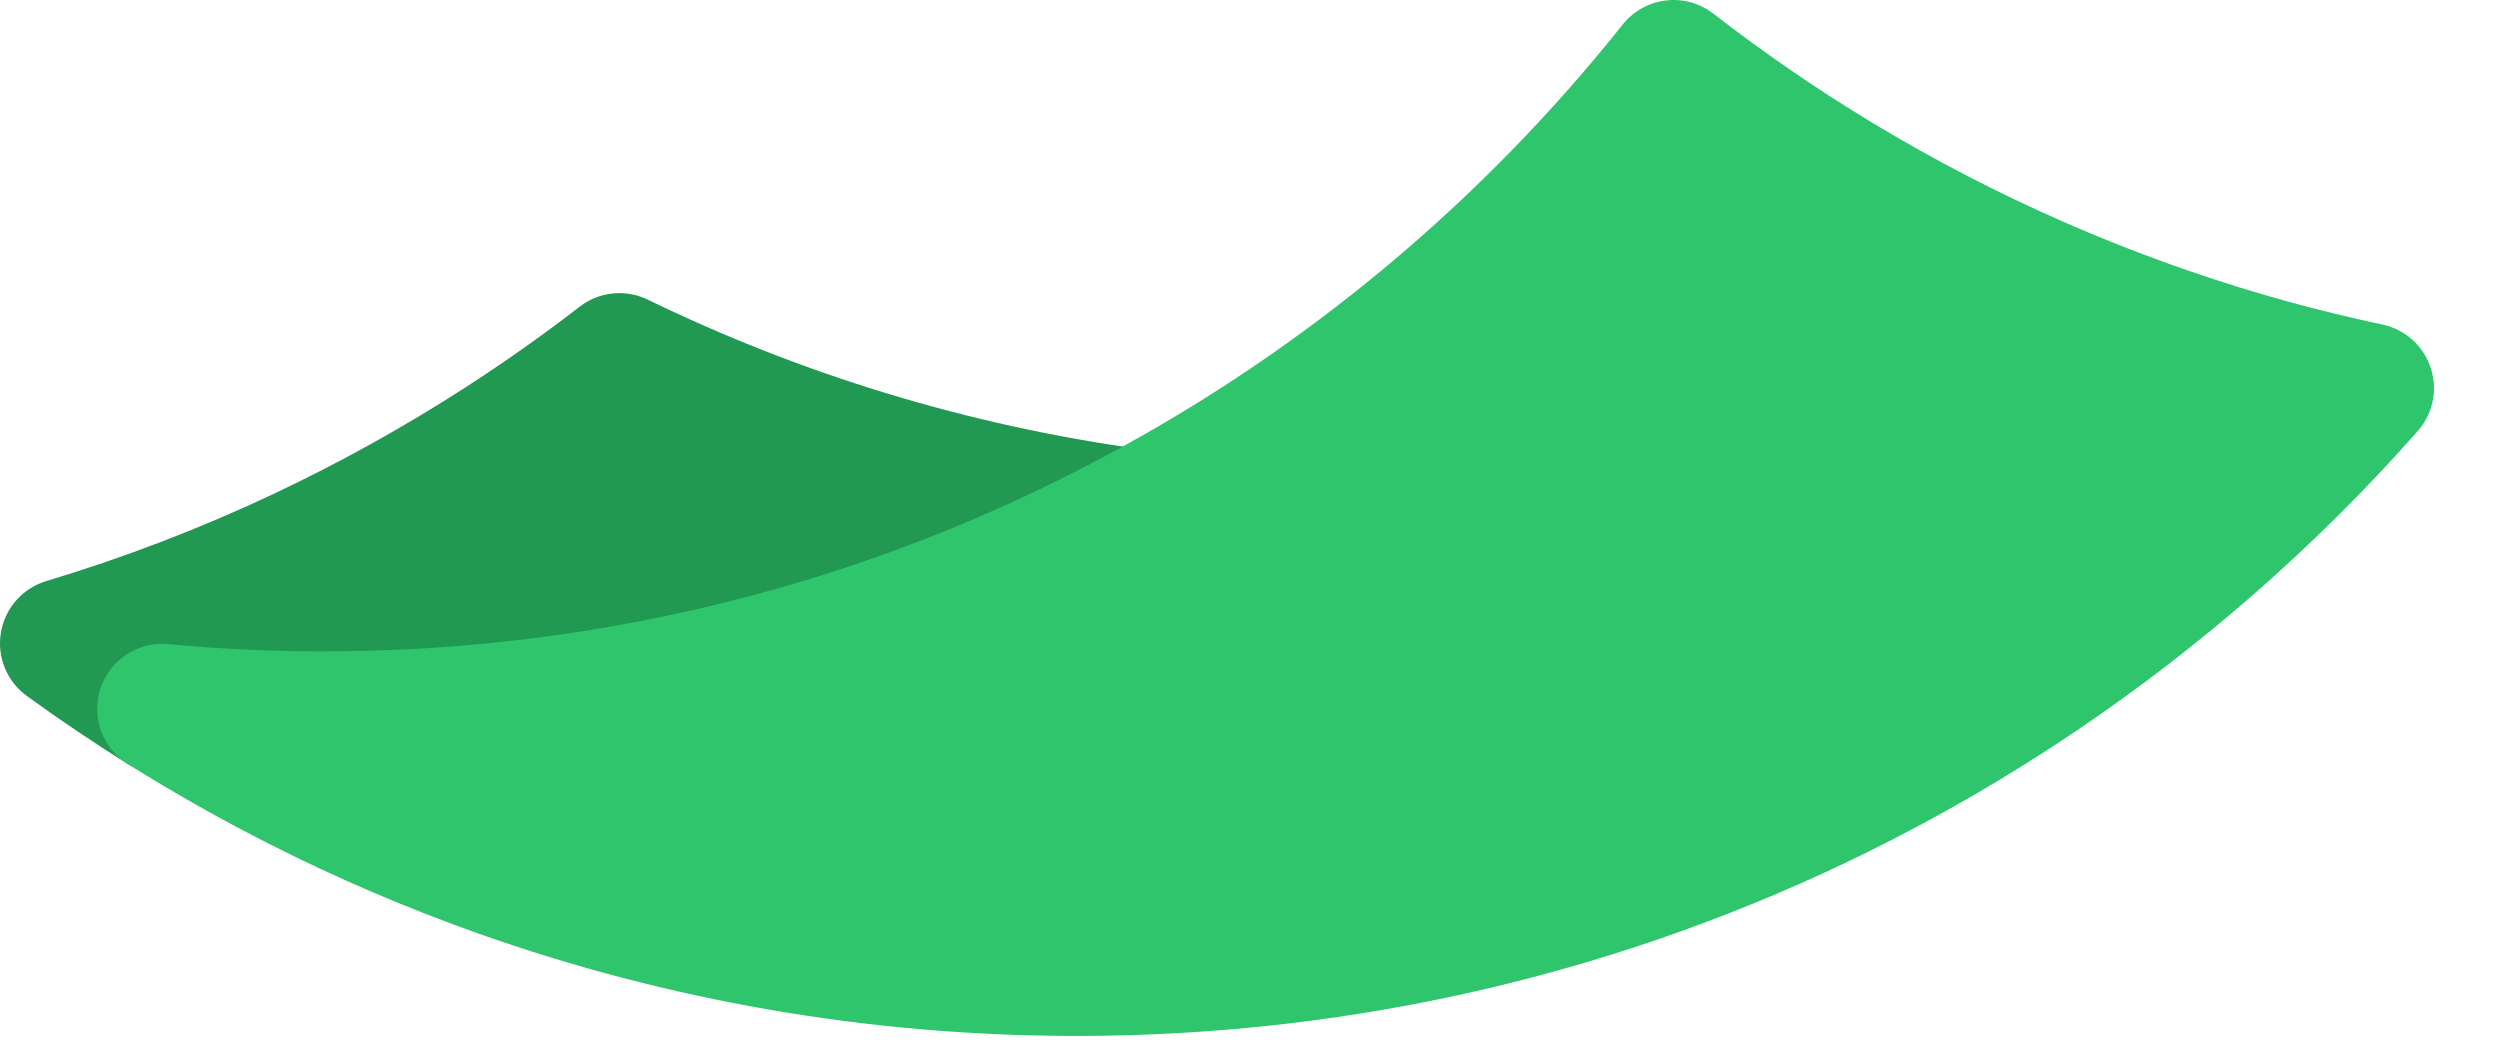
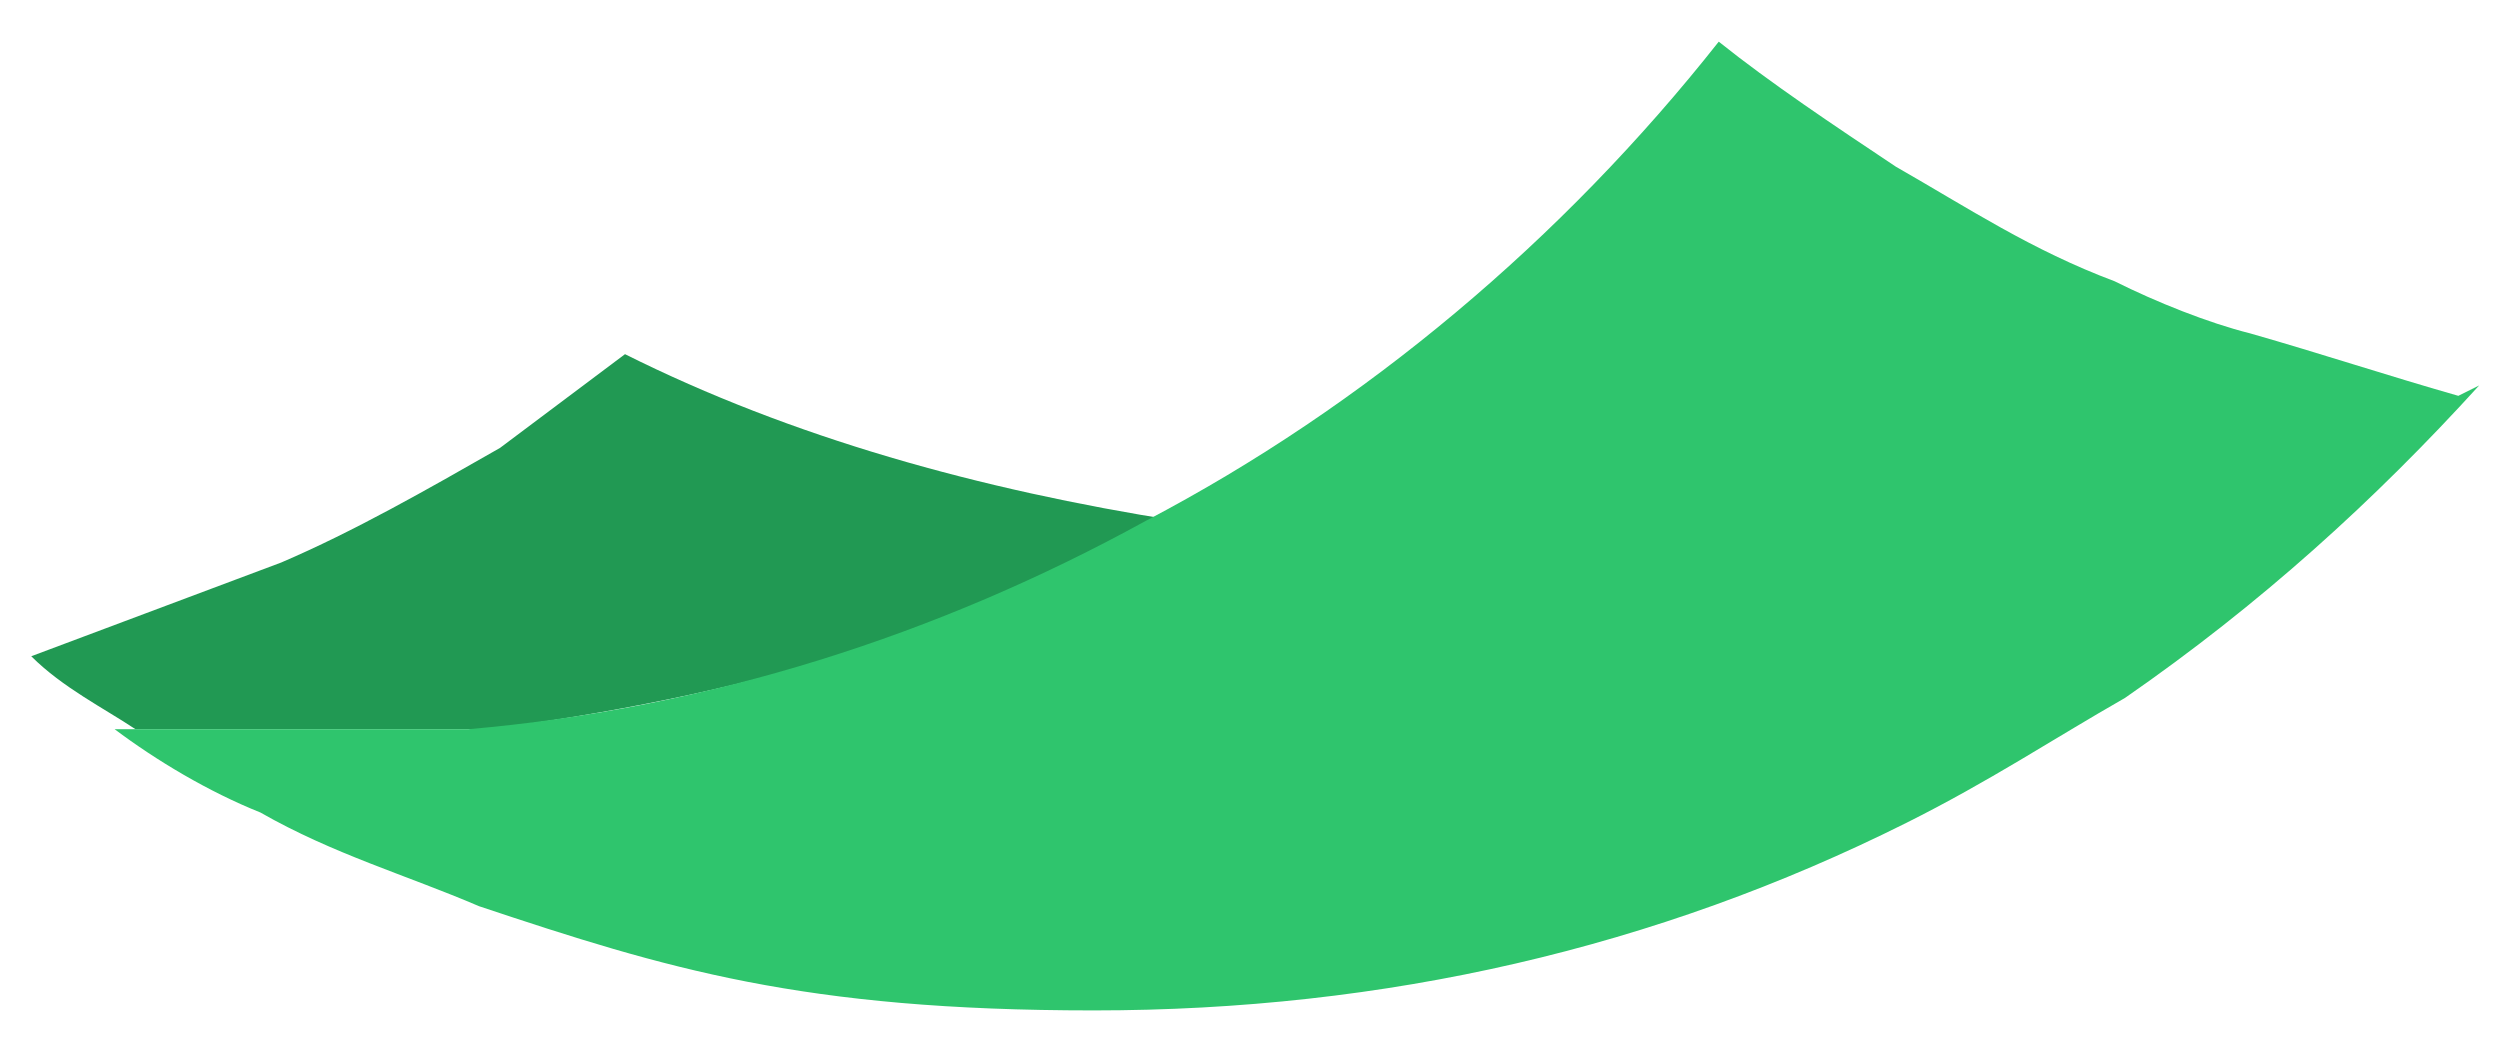
- <svg xmlns="http://www.w3.org/2000/svg" width="24" height="10" viewBox="0 0 24 10" fill="none">
-   <path fill-rule="evenodd" clip-rule="evenodd" d="M10.895 4.934C9.048 5.921 6.991 6.567 4.81 6.791C4.249 6.848 3.681 6.877 3.106 6.877C3.031 6.877 2.956 6.877 2.882 6.876C2.436 6.87 1.994 6.846 1.557 6.805C1.238 6.606 0.927 6.396 0.624 6.176C1.402 5.942 2.157 5.652 2.882 5.311C3.55 4.996 4.194 4.639 4.81 4.241C5.2 3.989 5.579 3.722 5.946 3.438C7.478 4.182 9.143 4.695 10.895 4.934Z" fill="#219953" stroke="#219953" stroke-width="1.248" stroke-linecap="round" stroke-linejoin="round" />
-   <path fill-rule="evenodd" clip-rule="evenodd" d="M22.742 3.726C21.811 4.78 20.747 5.714 19.577 6.503C18.962 6.918 18.318 7.292 17.649 7.622C15.443 8.71 12.96 9.321 10.334 9.321C8.397 9.321 6.538 8.988 4.81 8.377C4.147 8.142 3.503 7.867 2.882 7.553C2.428 7.323 1.986 7.074 1.557 6.805C1.994 6.846 2.436 6.87 2.882 6.876C2.957 6.877 3.031 6.877 3.106 6.877C3.681 6.877 4.249 6.848 4.81 6.79C6.992 6.567 9.048 5.921 10.895 4.933C12.901 3.863 14.661 2.39 16.066 0.624C16.571 1.016 17.1 1.379 17.649 1.711C18.267 2.084 18.91 2.418 19.577 2.709C19.989 2.889 20.41 3.053 20.839 3.2C21.458 3.413 22.093 3.589 22.742 3.726Z" fill="#2FC56D" stroke="#2FC56D" stroke-width="1.248" stroke-linecap="round" stroke-linejoin="round" />
+ <svg xmlns="http://www.w3.org/2000/svg" id="Layer_1" version="1.1" viewBox="0 0 24 10">
+   <defs>
+     <style>
+       .st0 {
+         fill: #219953;
+       }
+ 
+       .st0, .st1 {
+         fill-rule: evenodd;
+       }
+ 
+       .st1 {
+         fill: #2fc56d;
+       }
+     </style>
+   </defs>
+   <path class="st0" d="M11.2,5c-2,1.1-4.2,1.7-6.5,2-.6,0-1.2,0-1.8,0s-.2,0-.2,0c-.5,0-.9,0-1.4,0-.3-.2-.7-.4-1-.7.8-.3,1.6-.6,2.4-.9.7-.3,1.4-.7,2.1-1.1.4-.3.8-.6,1.2-.9,1.6.8,3.4,1.3,5.3,1.6Z" />
+   <path class="st1" d="M23.8,3.7c-1,1.1-2.1,2.1-3.4,3-.7.4-1.3.8-2.1,1.2-2.4,1.2-5,1.8-7.8,1.8s-4.1-.4-5.9-1c-.7-.3-1.4-.5-2.1-.9-.5-.2-1-.5-1.4-.8.5,0,.9,0,1.4,0,0,0,.2,0,.2,0,.6,0,1.2,0,1.8,0,2.3-.2,4.5-.9,6.5-2,2.1-1.1,4-2.7,5.5-4.6.5.4,1.1.8,1.7,1.2.7.4,1.3.8,2.1,1.1.4.2.9.4,1.3.5.7.2,1.3.4,2,.6Z" />
</svg>
